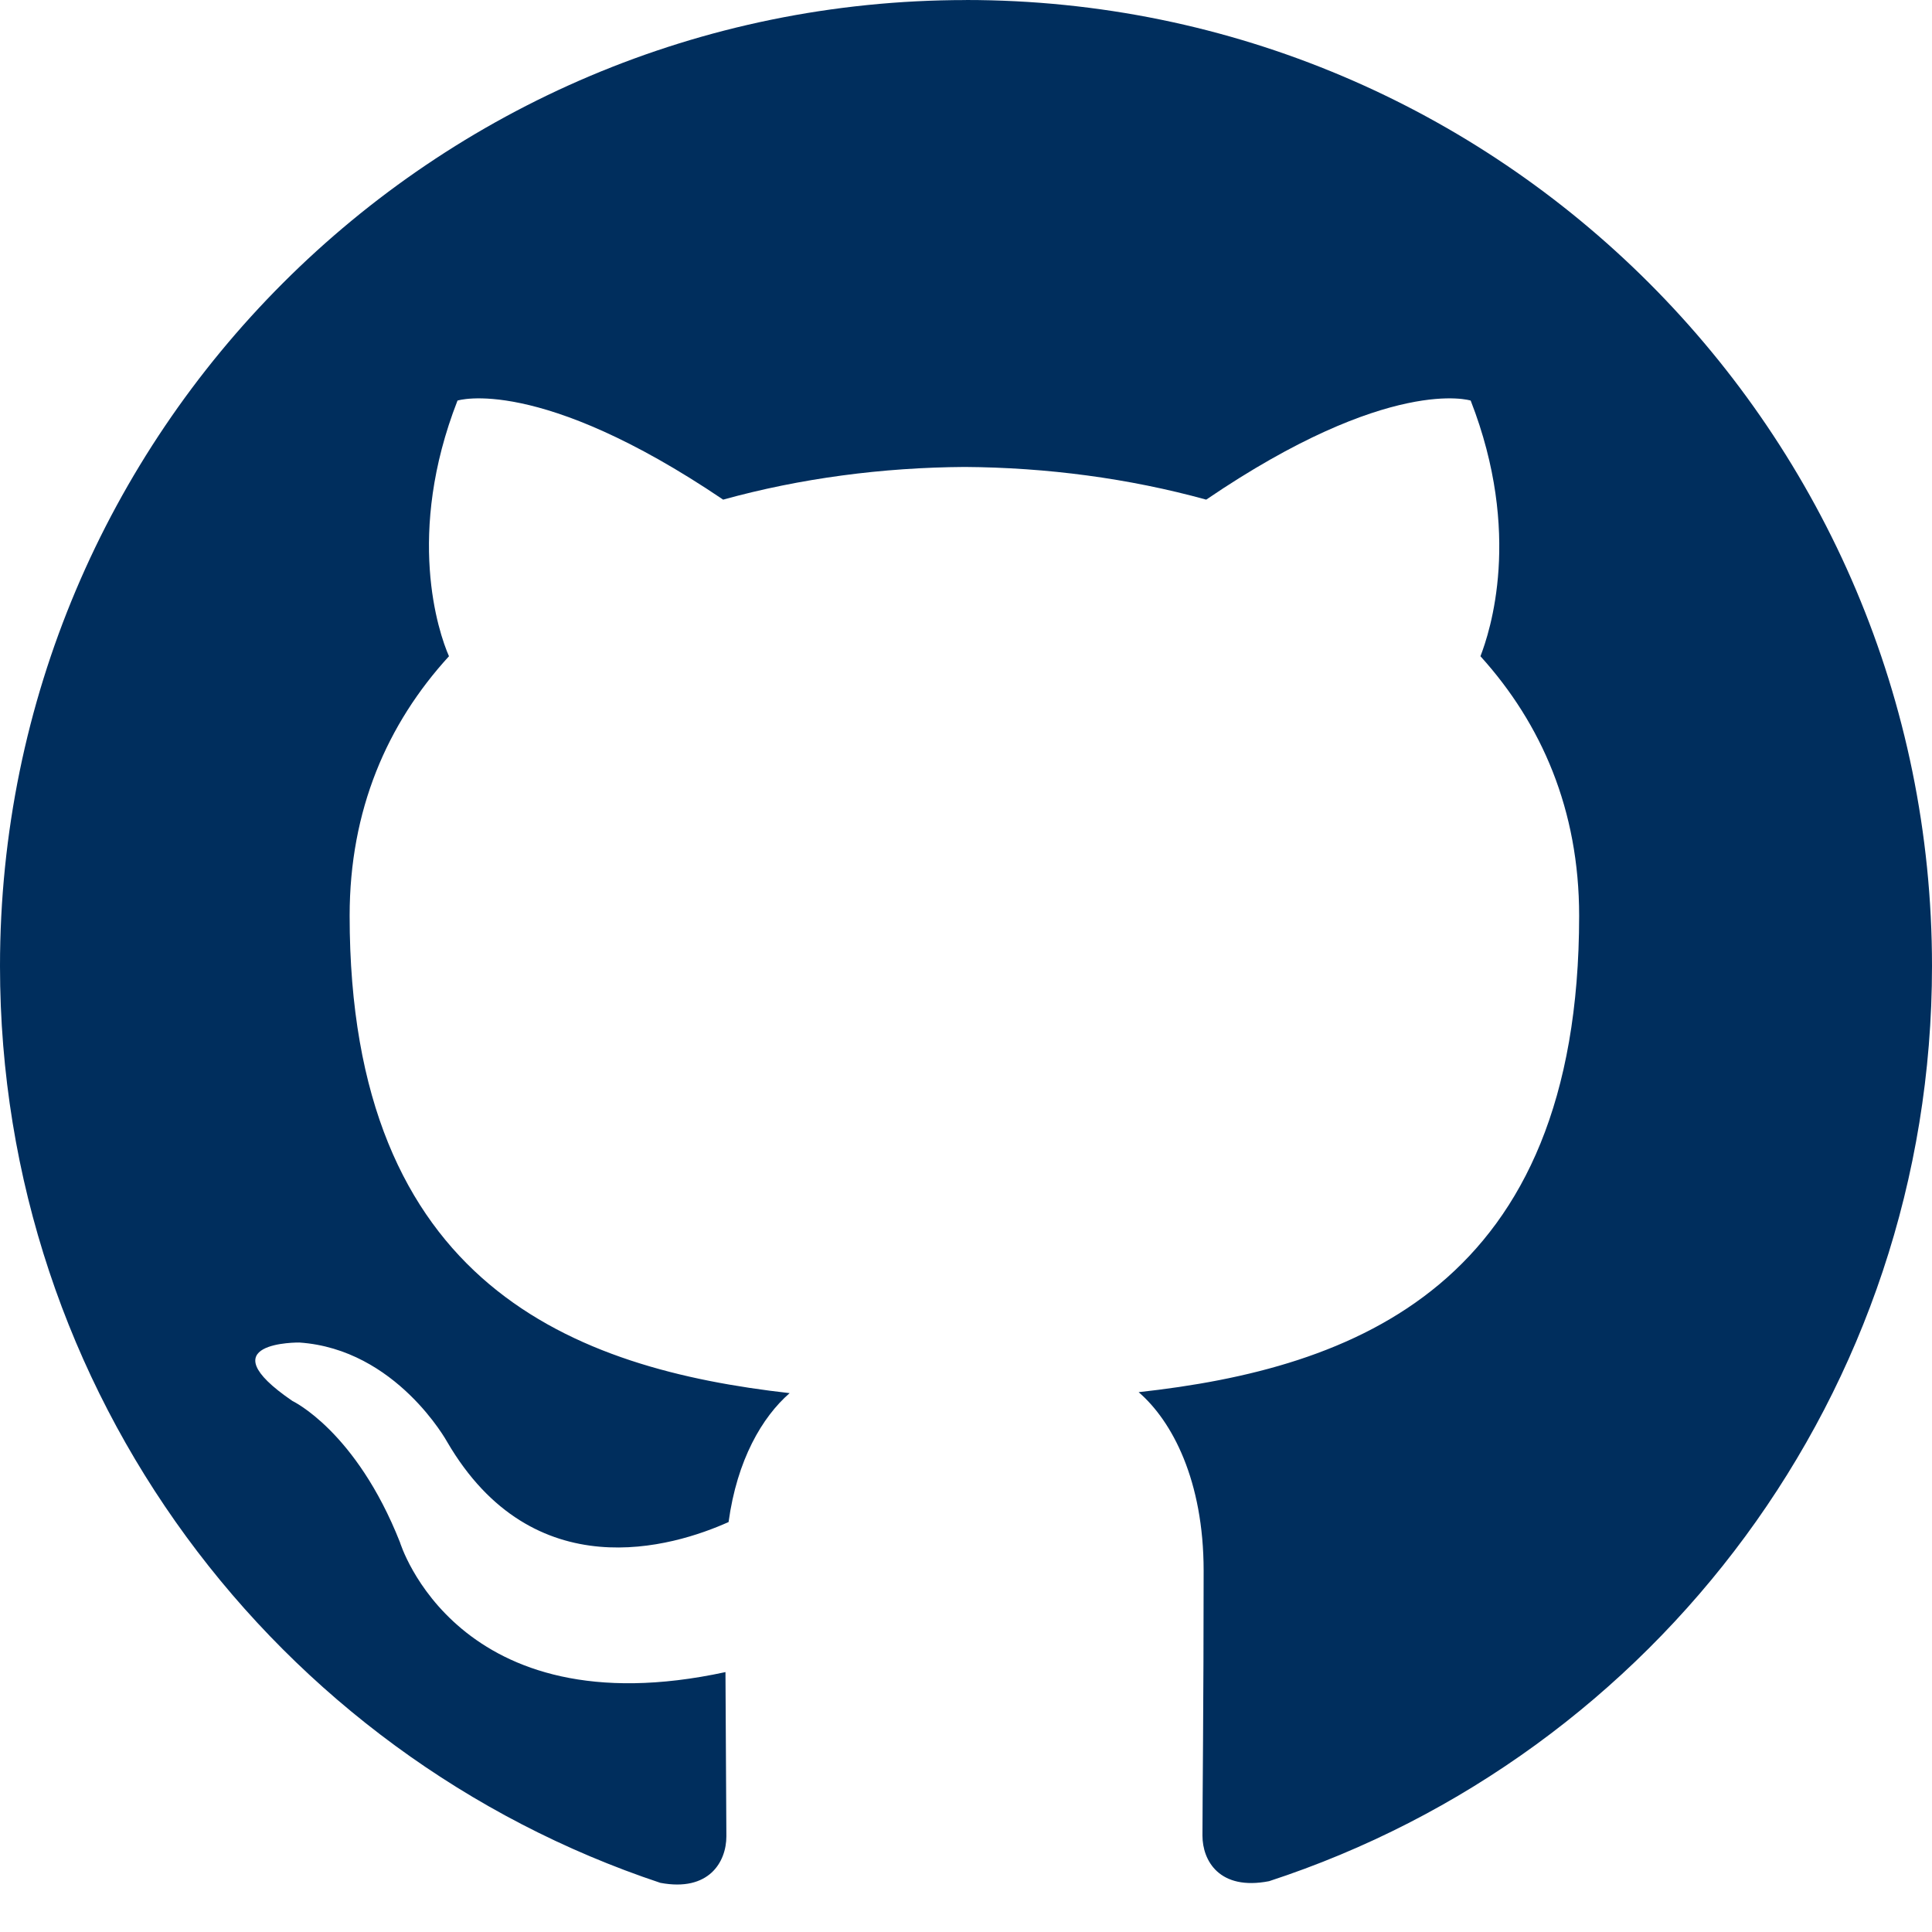
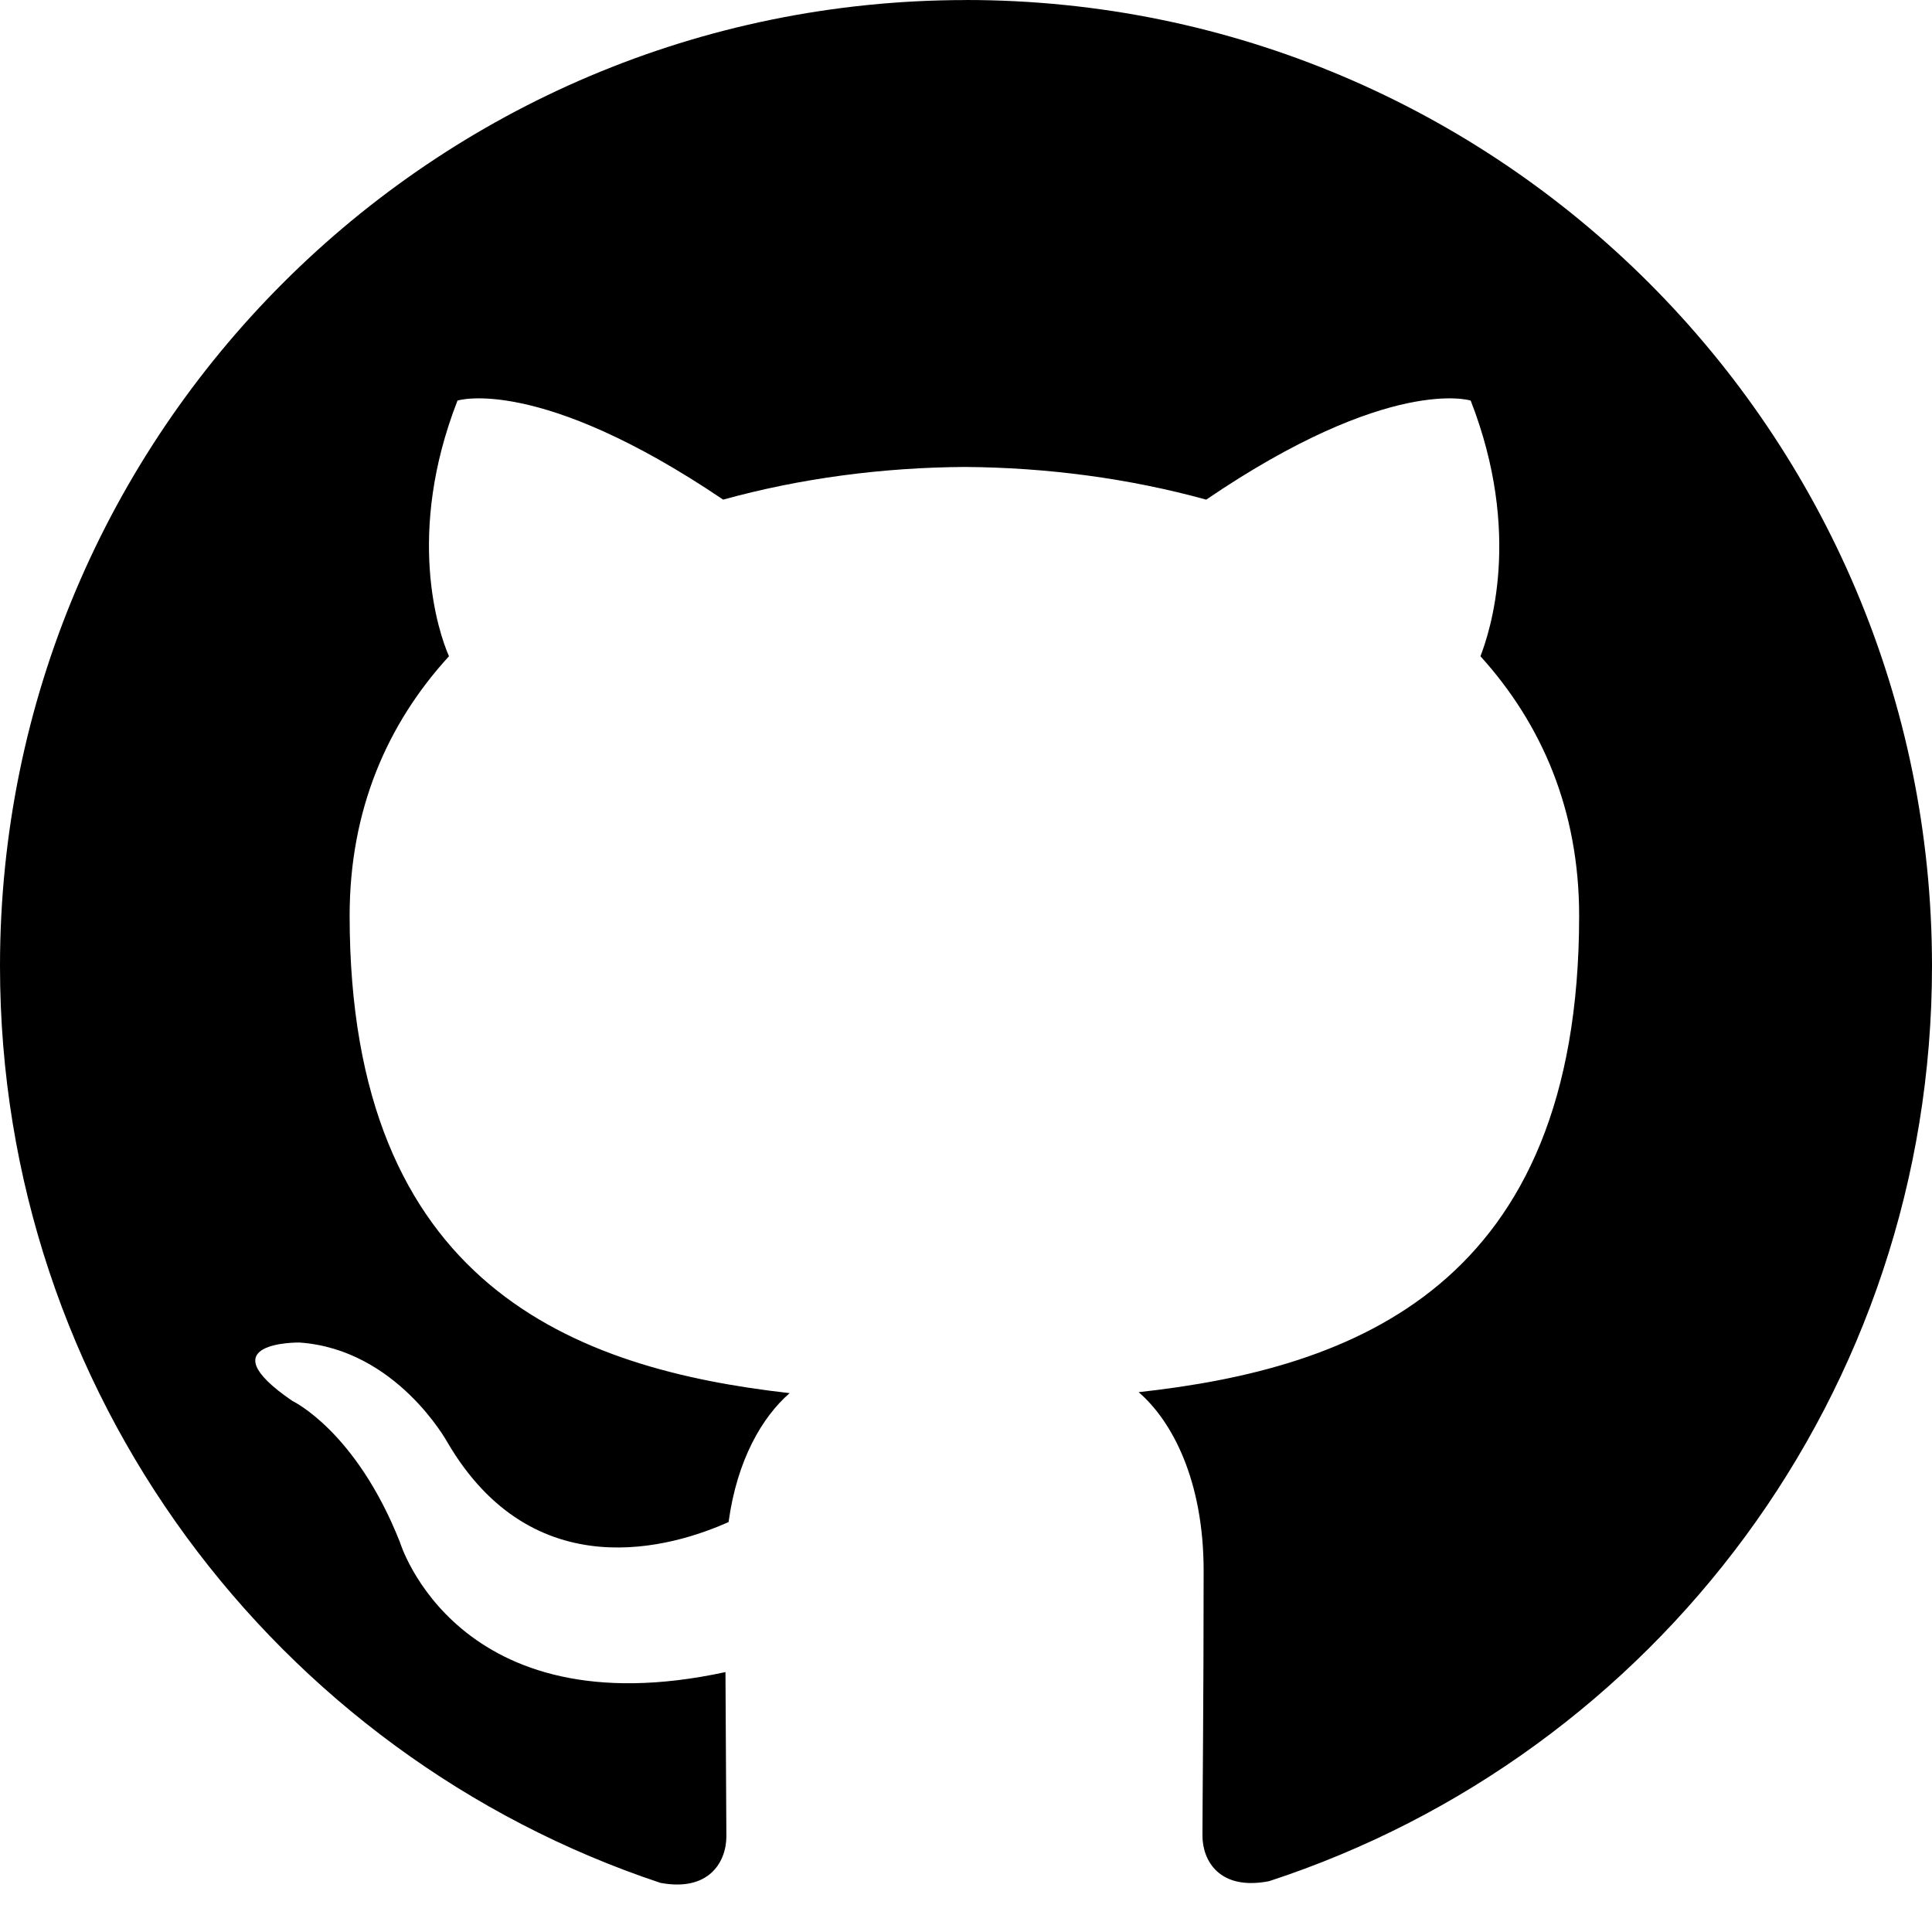
- <svg xmlns="http://www.w3.org/2000/svg" width="36" height="36" viewBox="0 0 36 36" fill="none" color="#002E5D">
+ <svg xmlns="http://www.w3.org/2000/svg" width="36" height="36" viewBox="0 0 36 36" fill="none">
  <path d="M18.001 0.001C8.057 0.001 0 8.065 0 18.002C0 25.96 5.157 32.705 12.305 35.084C13.208 35.254 13.535 34.697 13.535 34.216C13.535 33.788 13.524 32.657 13.518 31.157C8.508 32.241 7.452 28.736 7.452 28.736C6.632 26.662 5.449 26.105 5.449 26.105C3.82 24.992 5.578 25.016 5.578 25.016C7.383 25.139 8.332 26.867 8.332 26.867C9.938 29.621 12.544 28.824 13.576 28.361C13.734 27.201 14.203 26.403 14.714 25.959C10.717 25.508 6.515 23.961 6.515 17.063C6.515 15.093 7.213 13.489 8.366 12.228C8.167 11.777 7.557 9.943 8.525 7.464C8.525 7.464 10.031 6.983 13.475 9.31C14.916 8.911 16.446 8.711 17.975 8.701C19.505 8.711 21.034 8.912 22.476 9.31C25.899 6.983 27.404 7.464 27.404 7.464C28.371 9.943 27.761 11.776 27.586 12.228C28.727 13.489 29.425 15.094 29.425 17.063C29.425 23.976 25.217 25.501 21.217 25.941C21.842 26.48 22.428 27.588 22.428 29.27C22.428 31.677 22.406 33.617 22.406 34.203C22.406 34.671 22.721 35.234 23.648 35.053C30.848 32.698 36 25.948 36 18.001C36 8.063 27.943 0 17.999 0L18.001 0.001Z" fill="currentColor" />
</svg>
